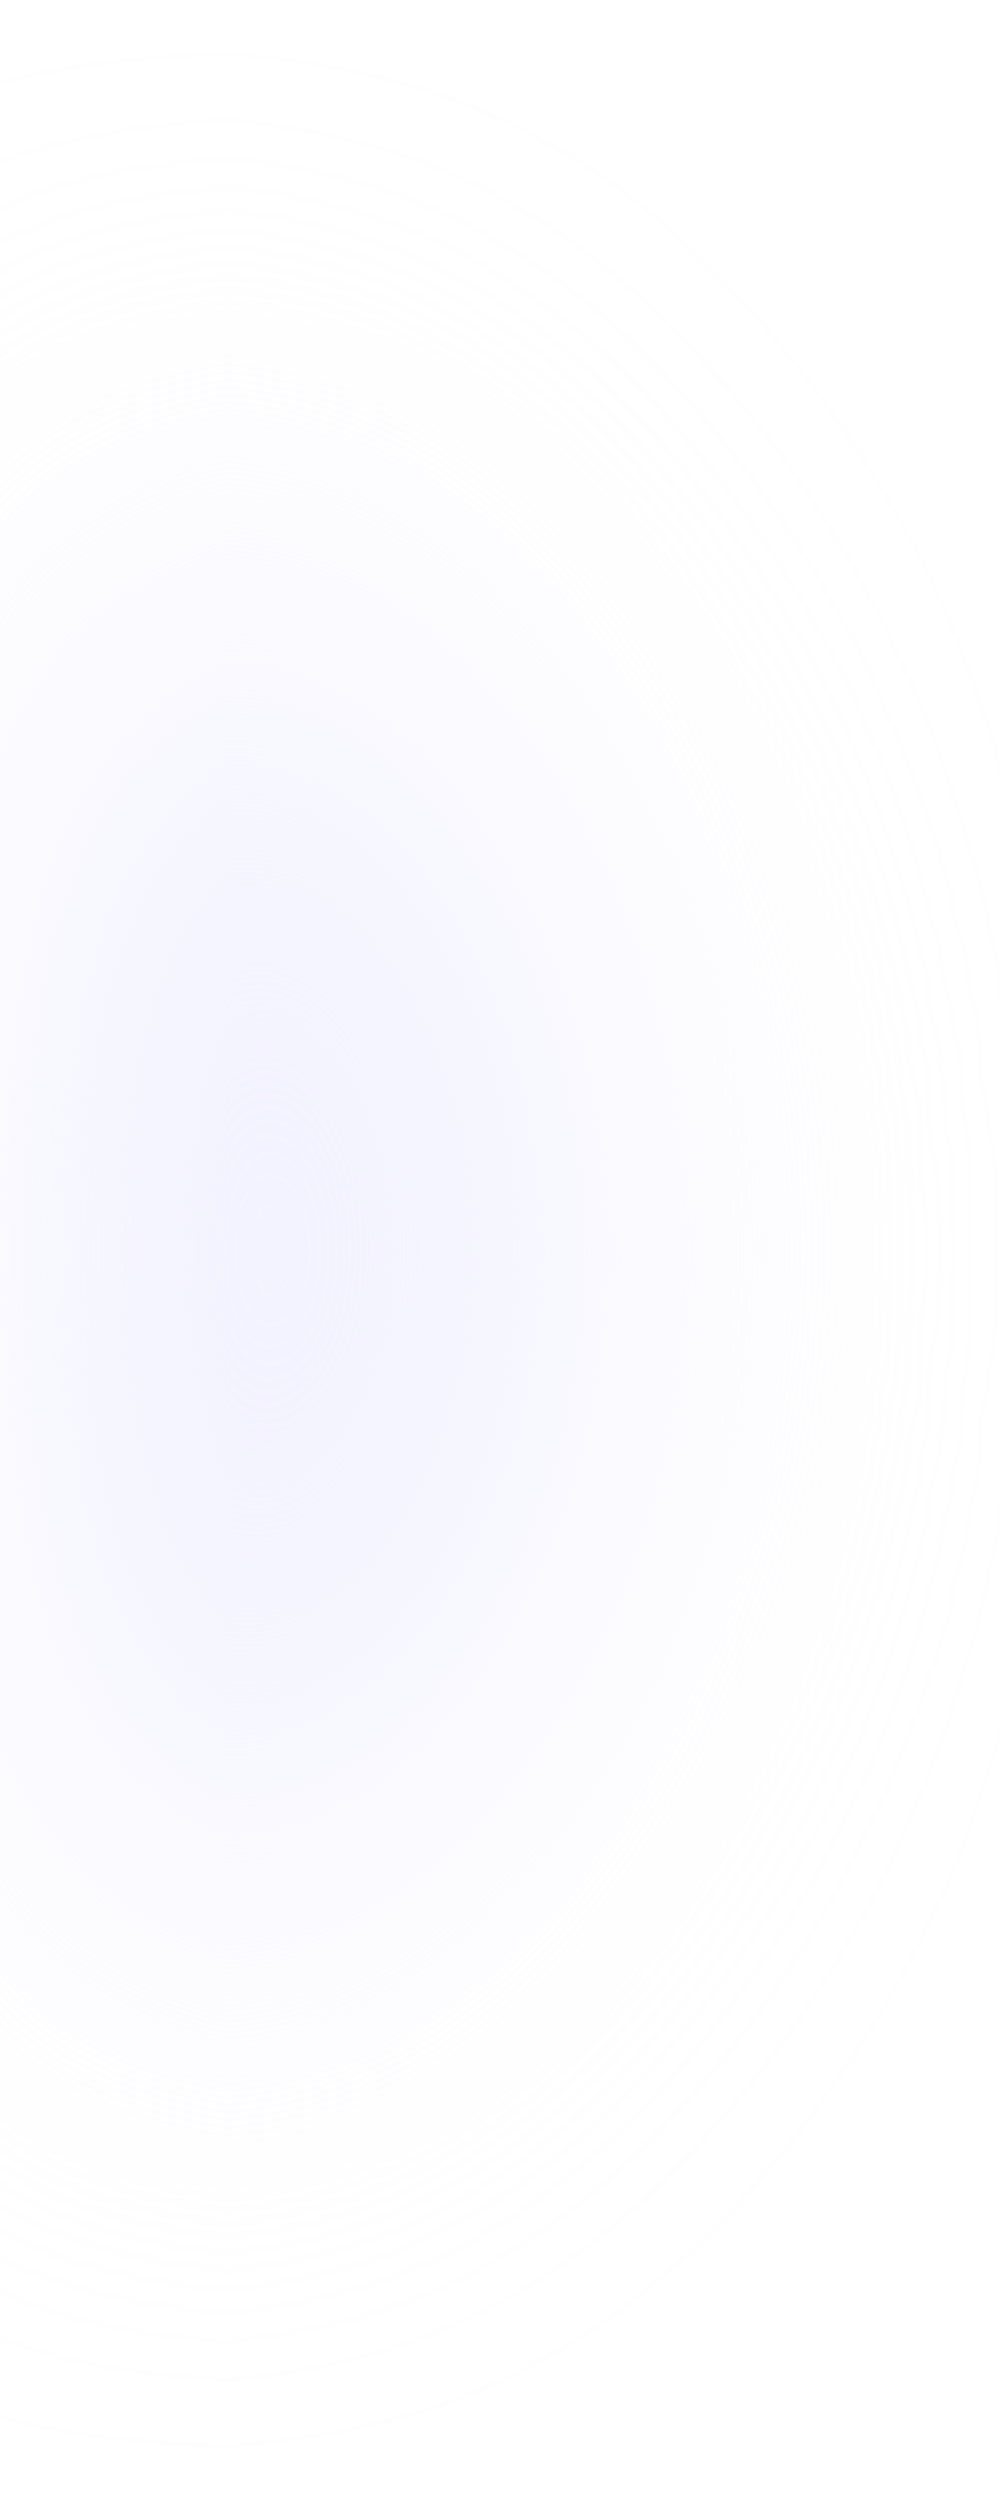
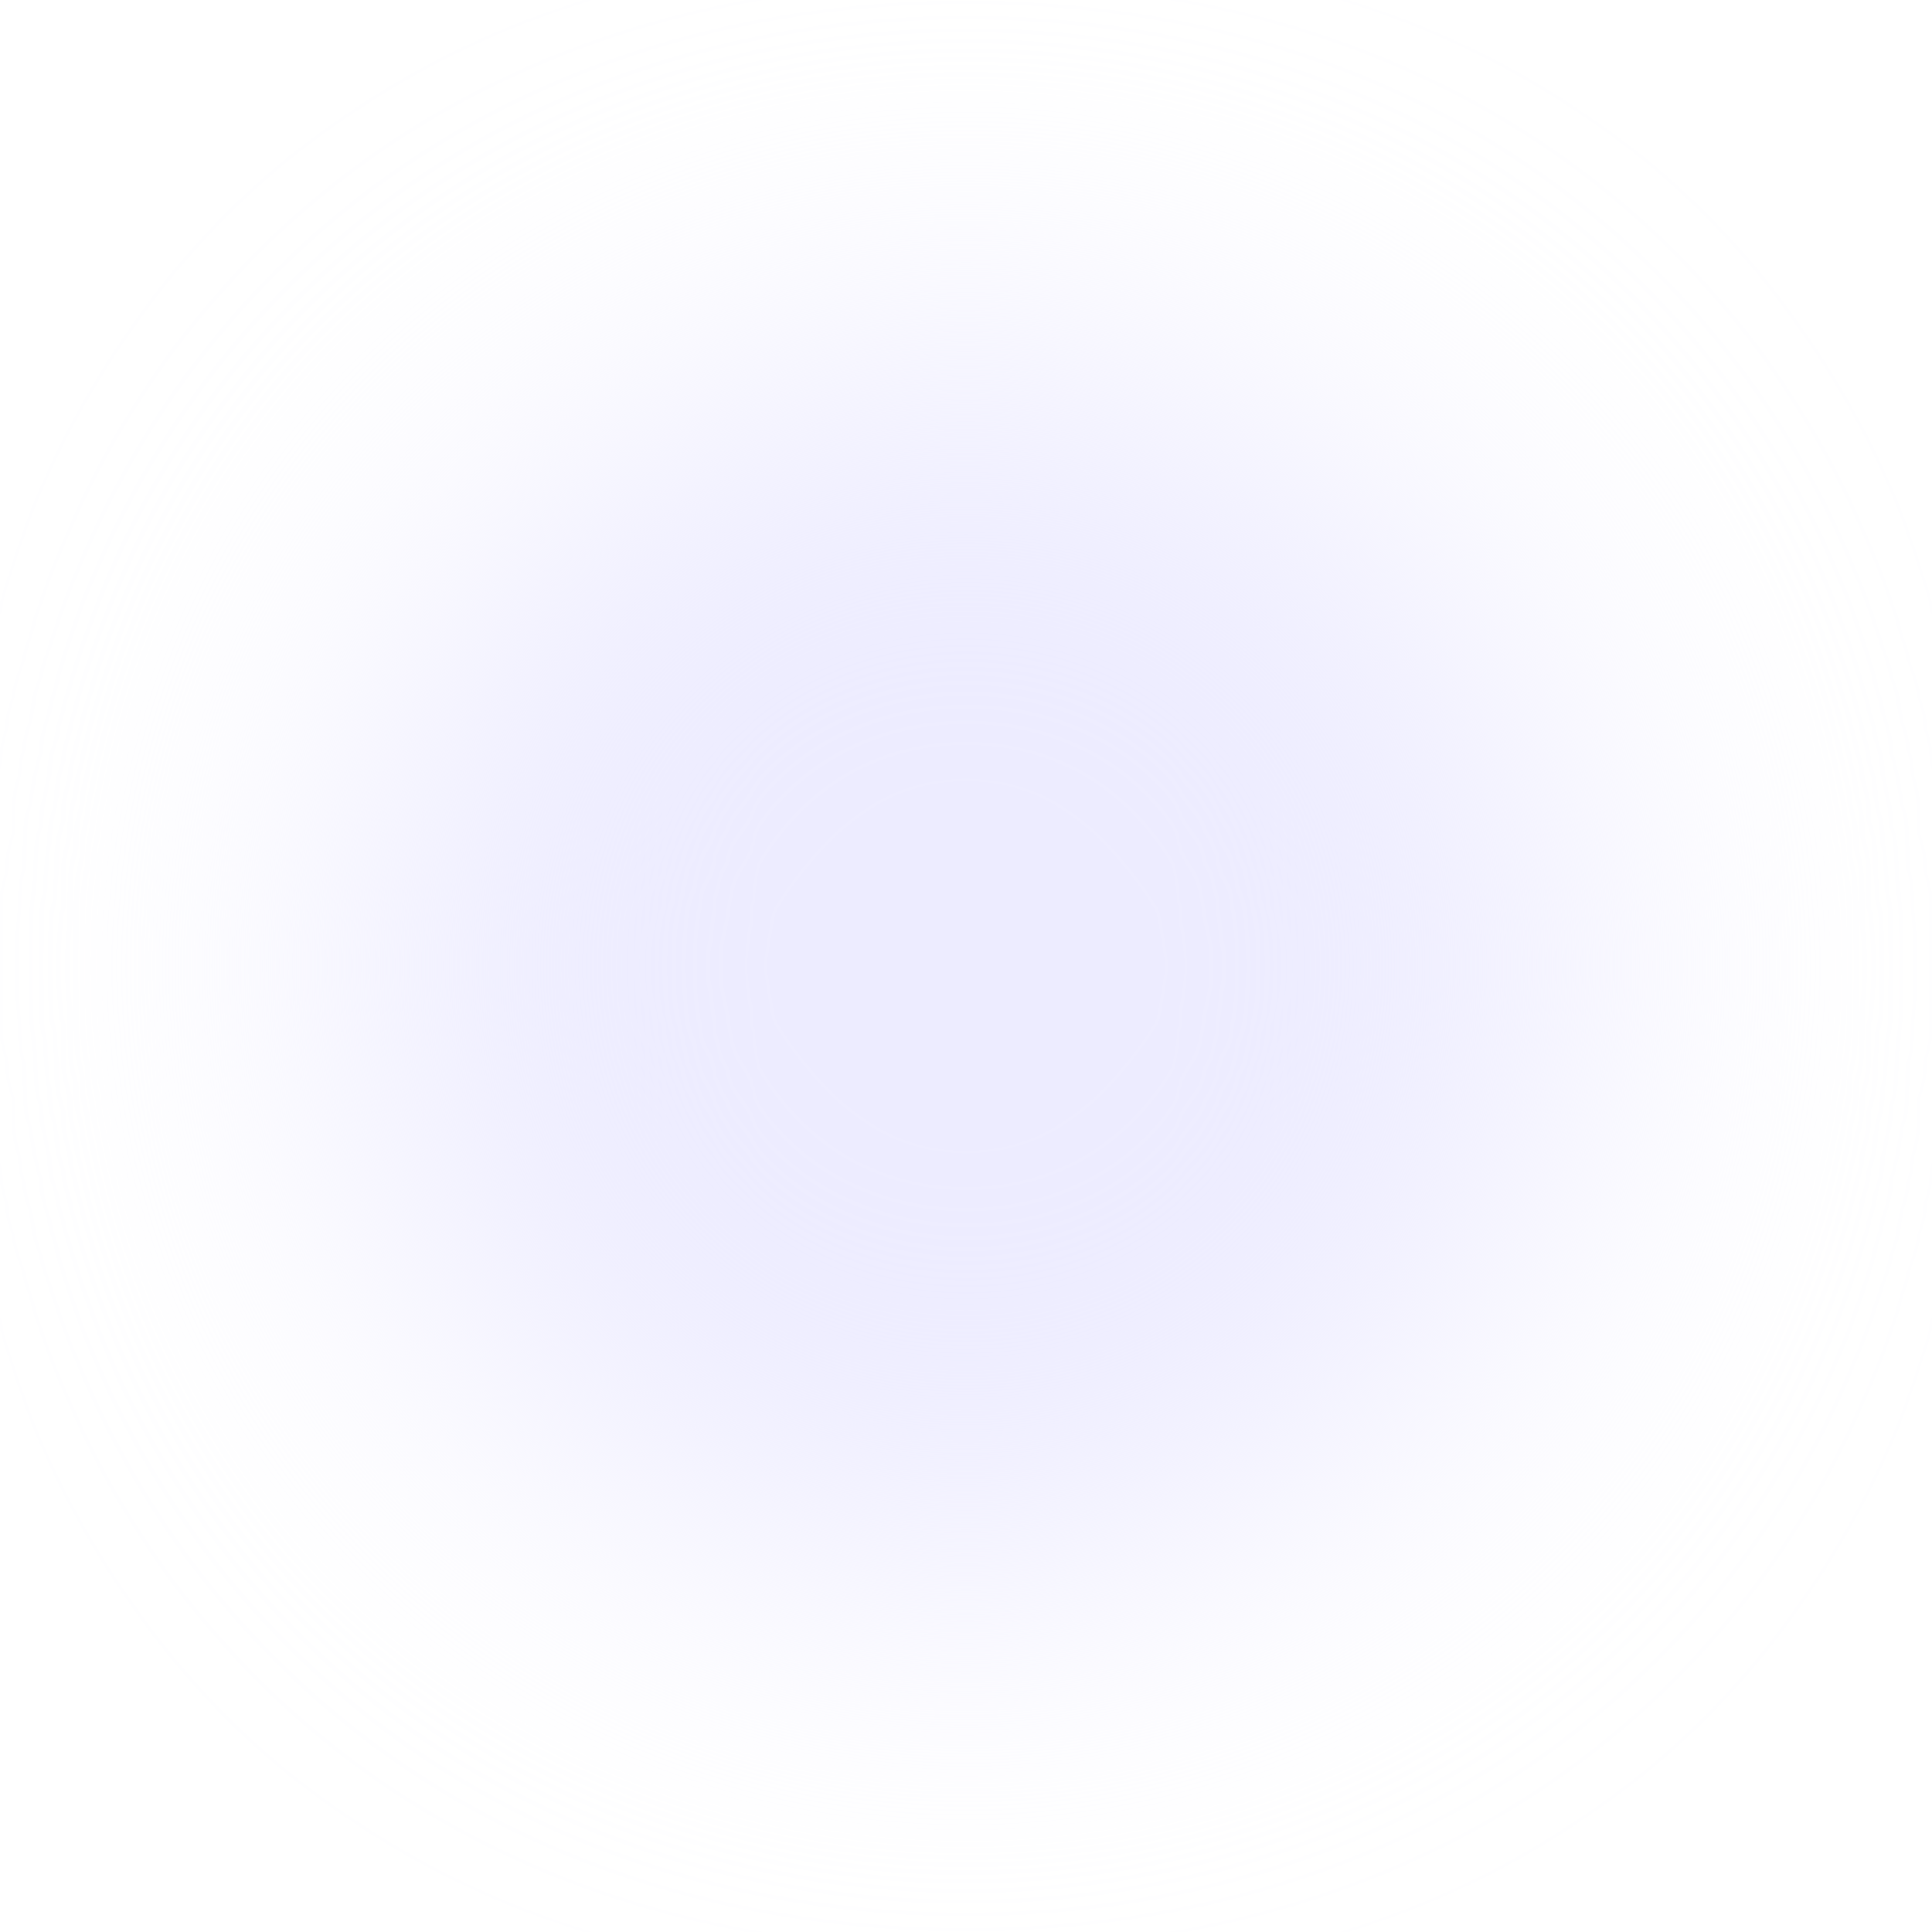
- <svg xmlns="http://www.w3.org/2000/svg" width="104" height="260" viewBox="0 0 104 260" fill="none">
+ <svg xmlns="http://www.w3.org/2000/svg" width="284" height="284" viewBox="0 0 284 284" fill="none">
  <g filter="url(#filter0_f)">
-     <circle cx="-26" cy="130" r="80" fill="#EDECFF" />
+     <circle cx="142" cy="142" r="92" fill="#EDECFF" />
  </g>
  <defs>
-     <filter id="filter0_f" x="-156" y="0" width="260" height="260" filterUnits="userSpaceOnUse" color-interpolation-filters="sRGB">
+     <filter id="filter0_f" x="0" y="0" width="284" height="284" filterUnits="userSpaceOnUse" color-interpolation-filters="sRGB">
      <feFlood flood-opacity="0" result="BackgroundImageFix" />
      <feBlend mode="normal" in="SourceGraphic" in2="BackgroundImageFix" result="shape" />
      <feGaussianBlur stdDeviation="25" result="effect1_foregroundBlur" />
    </filter>
  </defs>
</svg>
